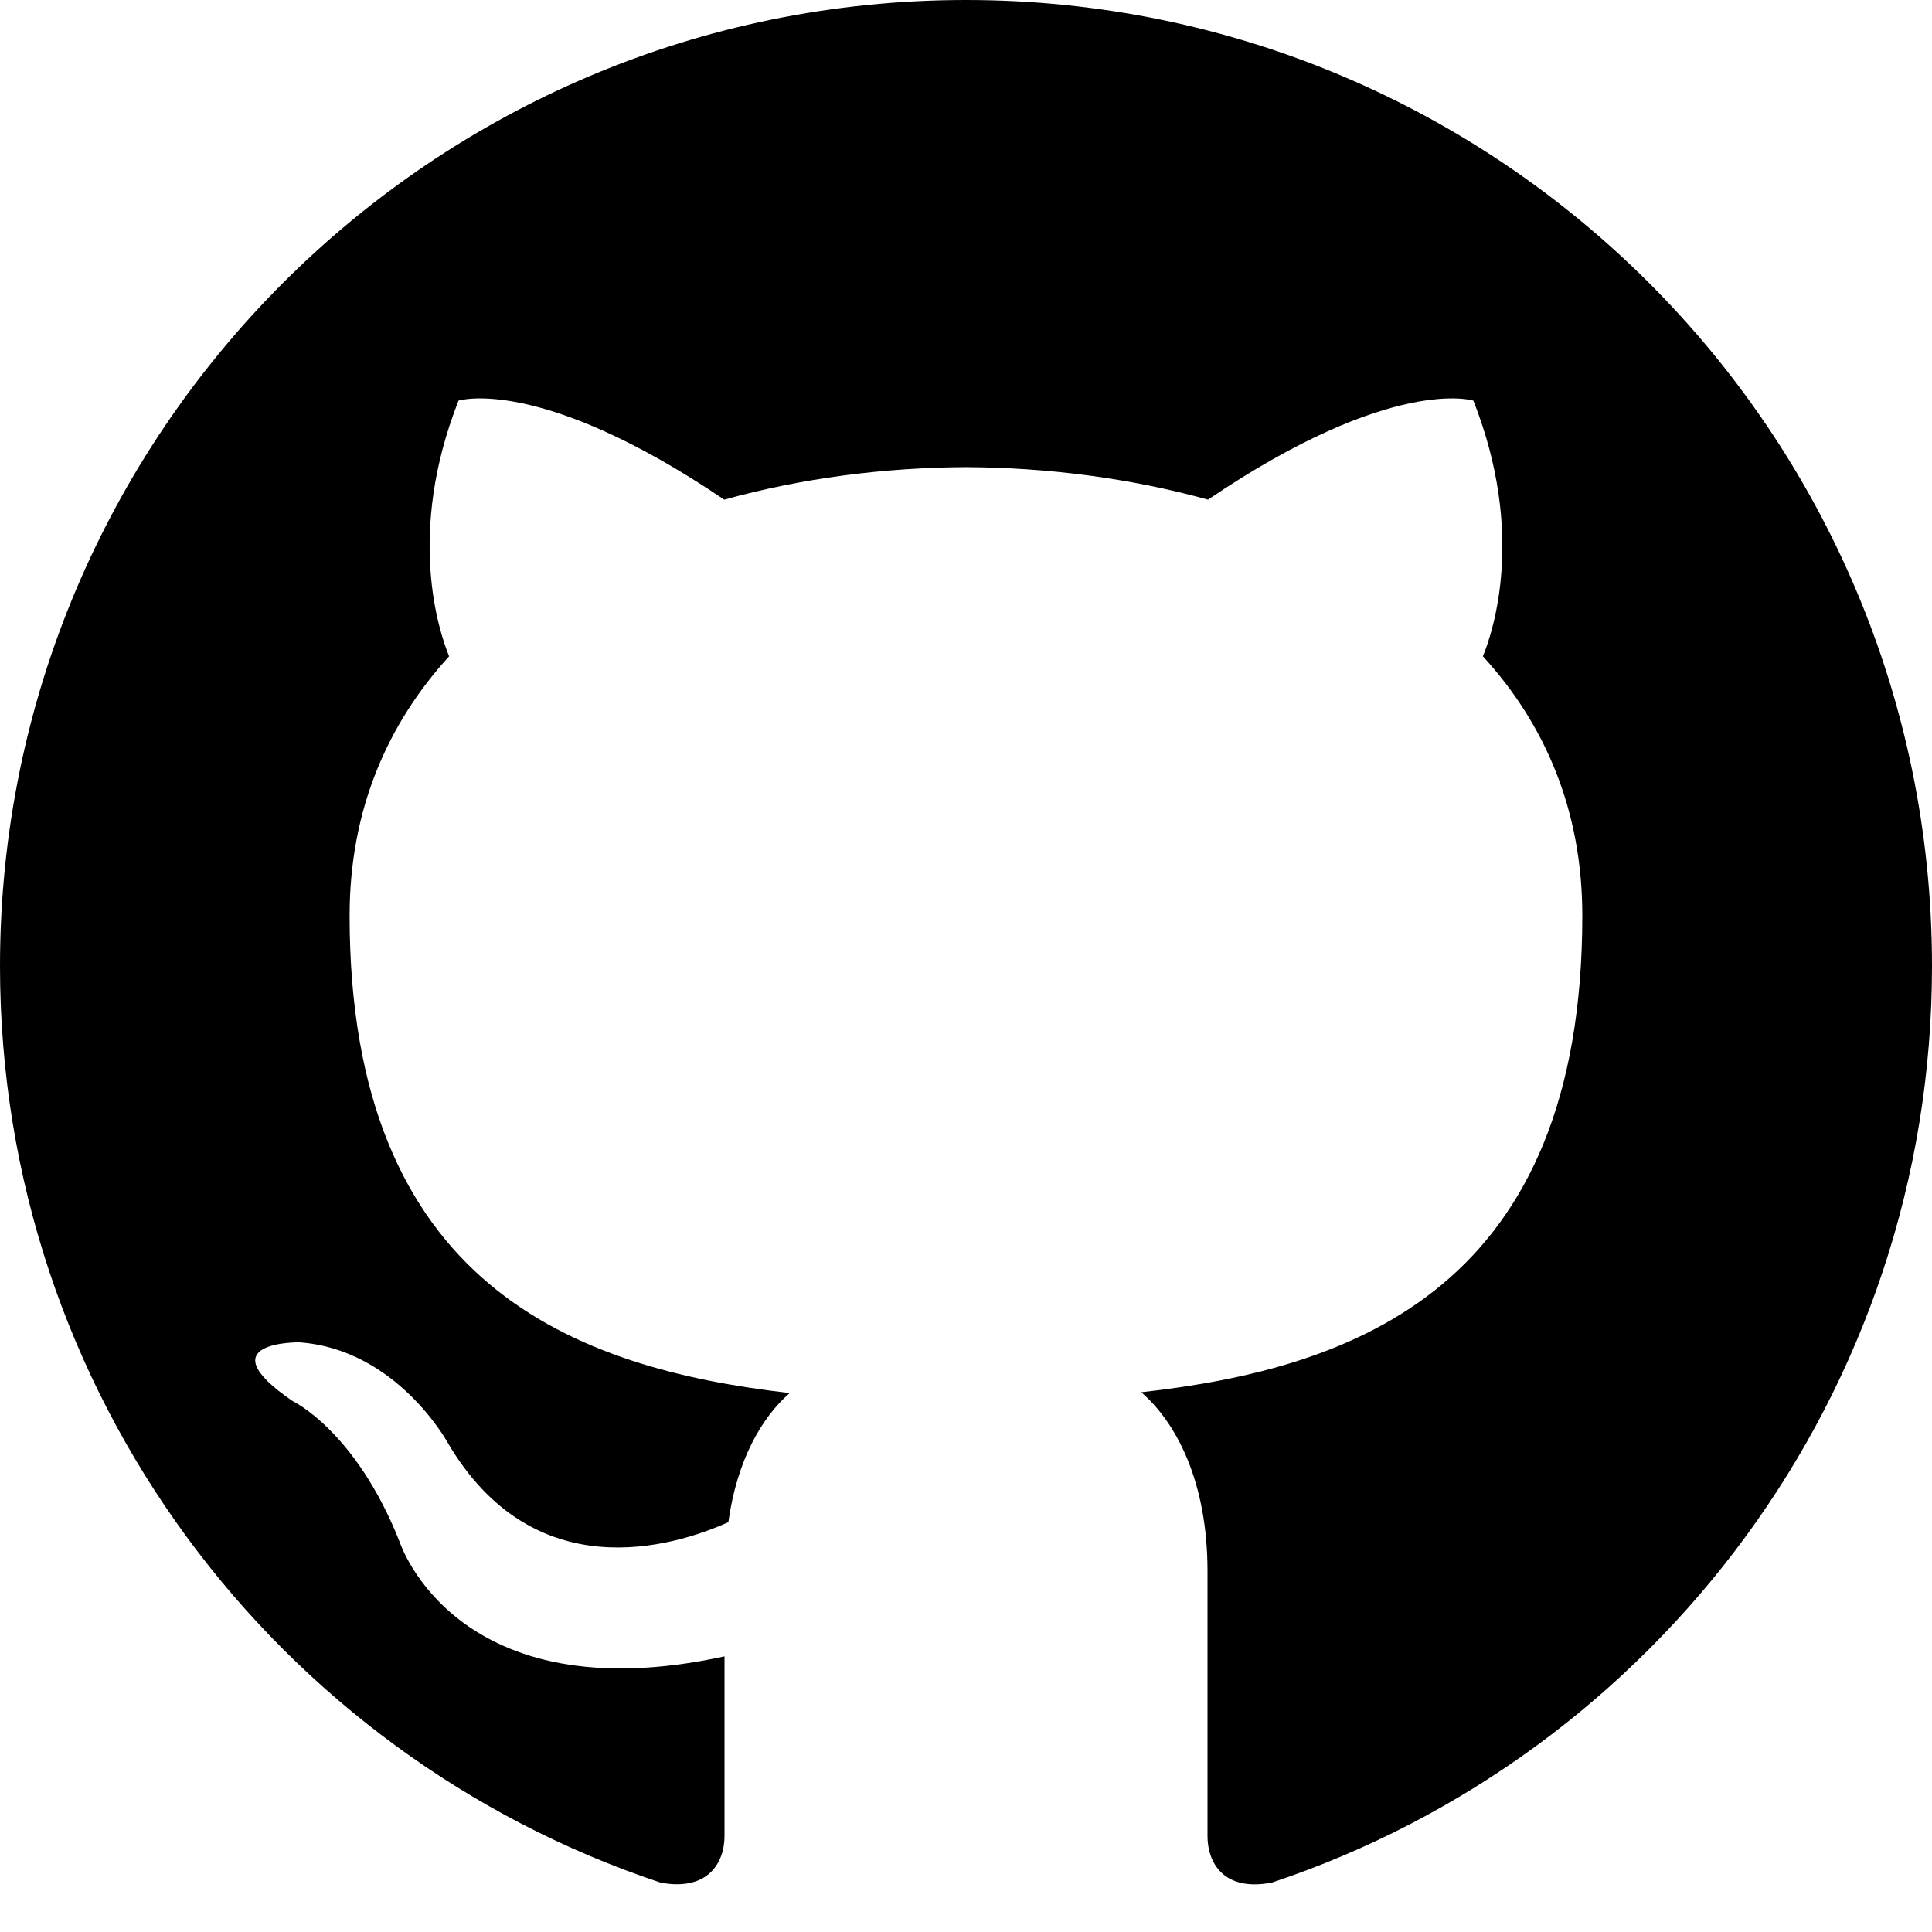
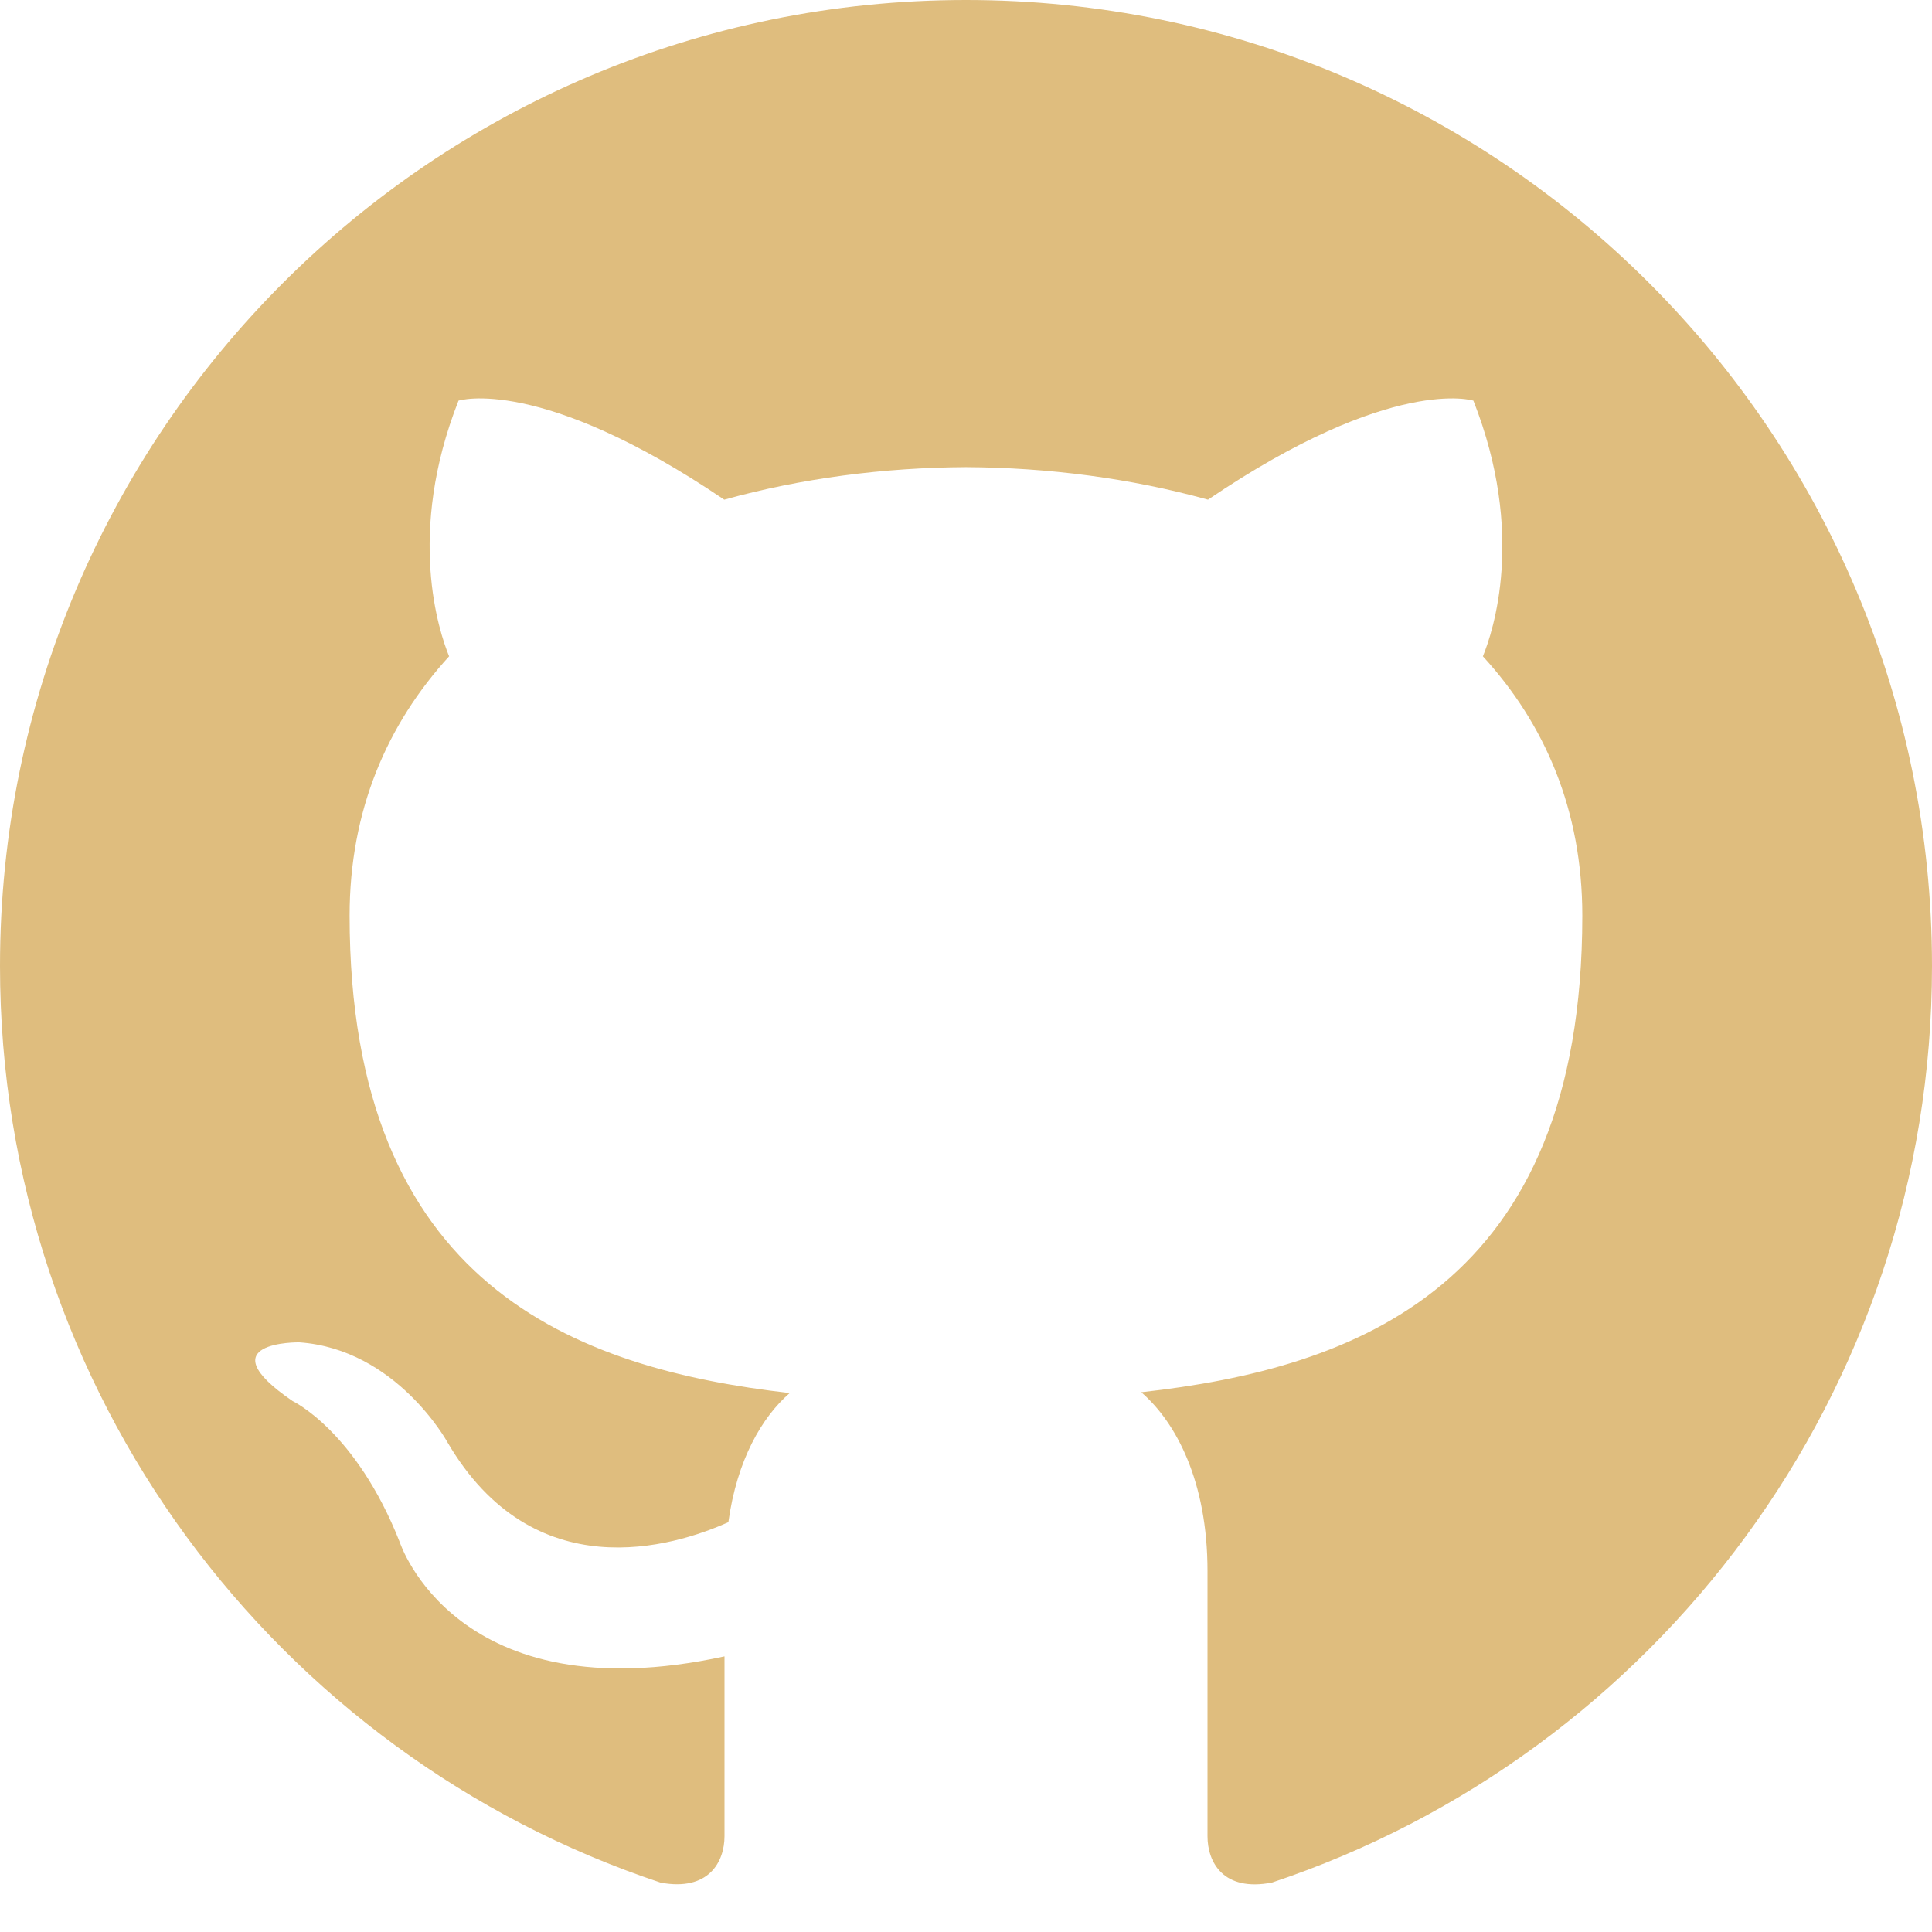
<svg xmlns="http://www.w3.org/2000/svg" width="24" height="24" viewBox="0 0 24 24">
-   <path d="M12 0c-6.626 0-12 5.373-12 12 0 5.302 3.438 9.8 8.207 11.387.599.111.793-.261.793-.577v-2.234c-3.338.726-4.033-1.416-4.033-1.416-.546-1.387-1.333-1.756-1.333-1.756-1.089-.745.083-.729.083-.729 1.205.084 1.839 1.237 1.839 1.237 1.07 1.834 2.807 1.304 3.492.997.107-.775.418-1.305.762-1.604-2.665-.305-5.467-1.334-5.467-5.931 0-1.311.469-2.381 1.236-3.221-.124-.303-.535-1.524.117-3.176 0 0 1.008-.322 3.301 1.23.957-.266 1.983-.399 3.003-.404 1.02.005 2.047.138 3.006.404 2.291-1.552 3.297-1.23 3.297-1.23.653 1.653.242 2.874.118 3.176.77.84 1.235 1.911 1.235 3.221 0 4.609-2.807 5.624-5.479 5.921.43.372.823 1.102.823 2.222v3.293c0 .319.192.694.801.576 4.765-1.589 8.199-6.086 8.199-11.386 0-6.627-5.373-12-12-12z" />
+   <path fill="#DFBD7Eff" d="M12 0c-6.626 0-12 5.373-12 12 0 5.302 3.438 9.8 8.207 11.387.599.111.793-.261.793-.577v-2.234c-3.338.726-4.033-1.416-4.033-1.416-.546-1.387-1.333-1.756-1.333-1.756-1.089-.745.083-.729.083-.729 1.205.084 1.839 1.237 1.839 1.237 1.07 1.834 2.807 1.304 3.492.997.107-.775.418-1.305.762-1.604-2.665-.305-5.467-1.334-5.467-5.931 0-1.311.469-2.381 1.236-3.221-.124-.303-.535-1.524.117-3.176 0 0 1.008-.322 3.301 1.23.957-.266 1.983-.399 3.003-.404 1.02.005 2.047.138 3.006.404 2.291-1.552 3.297-1.23 3.297-1.23.653 1.653.242 2.874.118 3.176.77.84 1.235 1.911 1.235 3.221 0 4.609-2.807 5.624-5.479 5.921.43.372.823 1.102.823 2.222v3.293c0 .319.192.694.801.576 4.765-1.589 8.199-6.086 8.199-11.386 0-6.627-5.373-12-12-12z" />
</svg>
